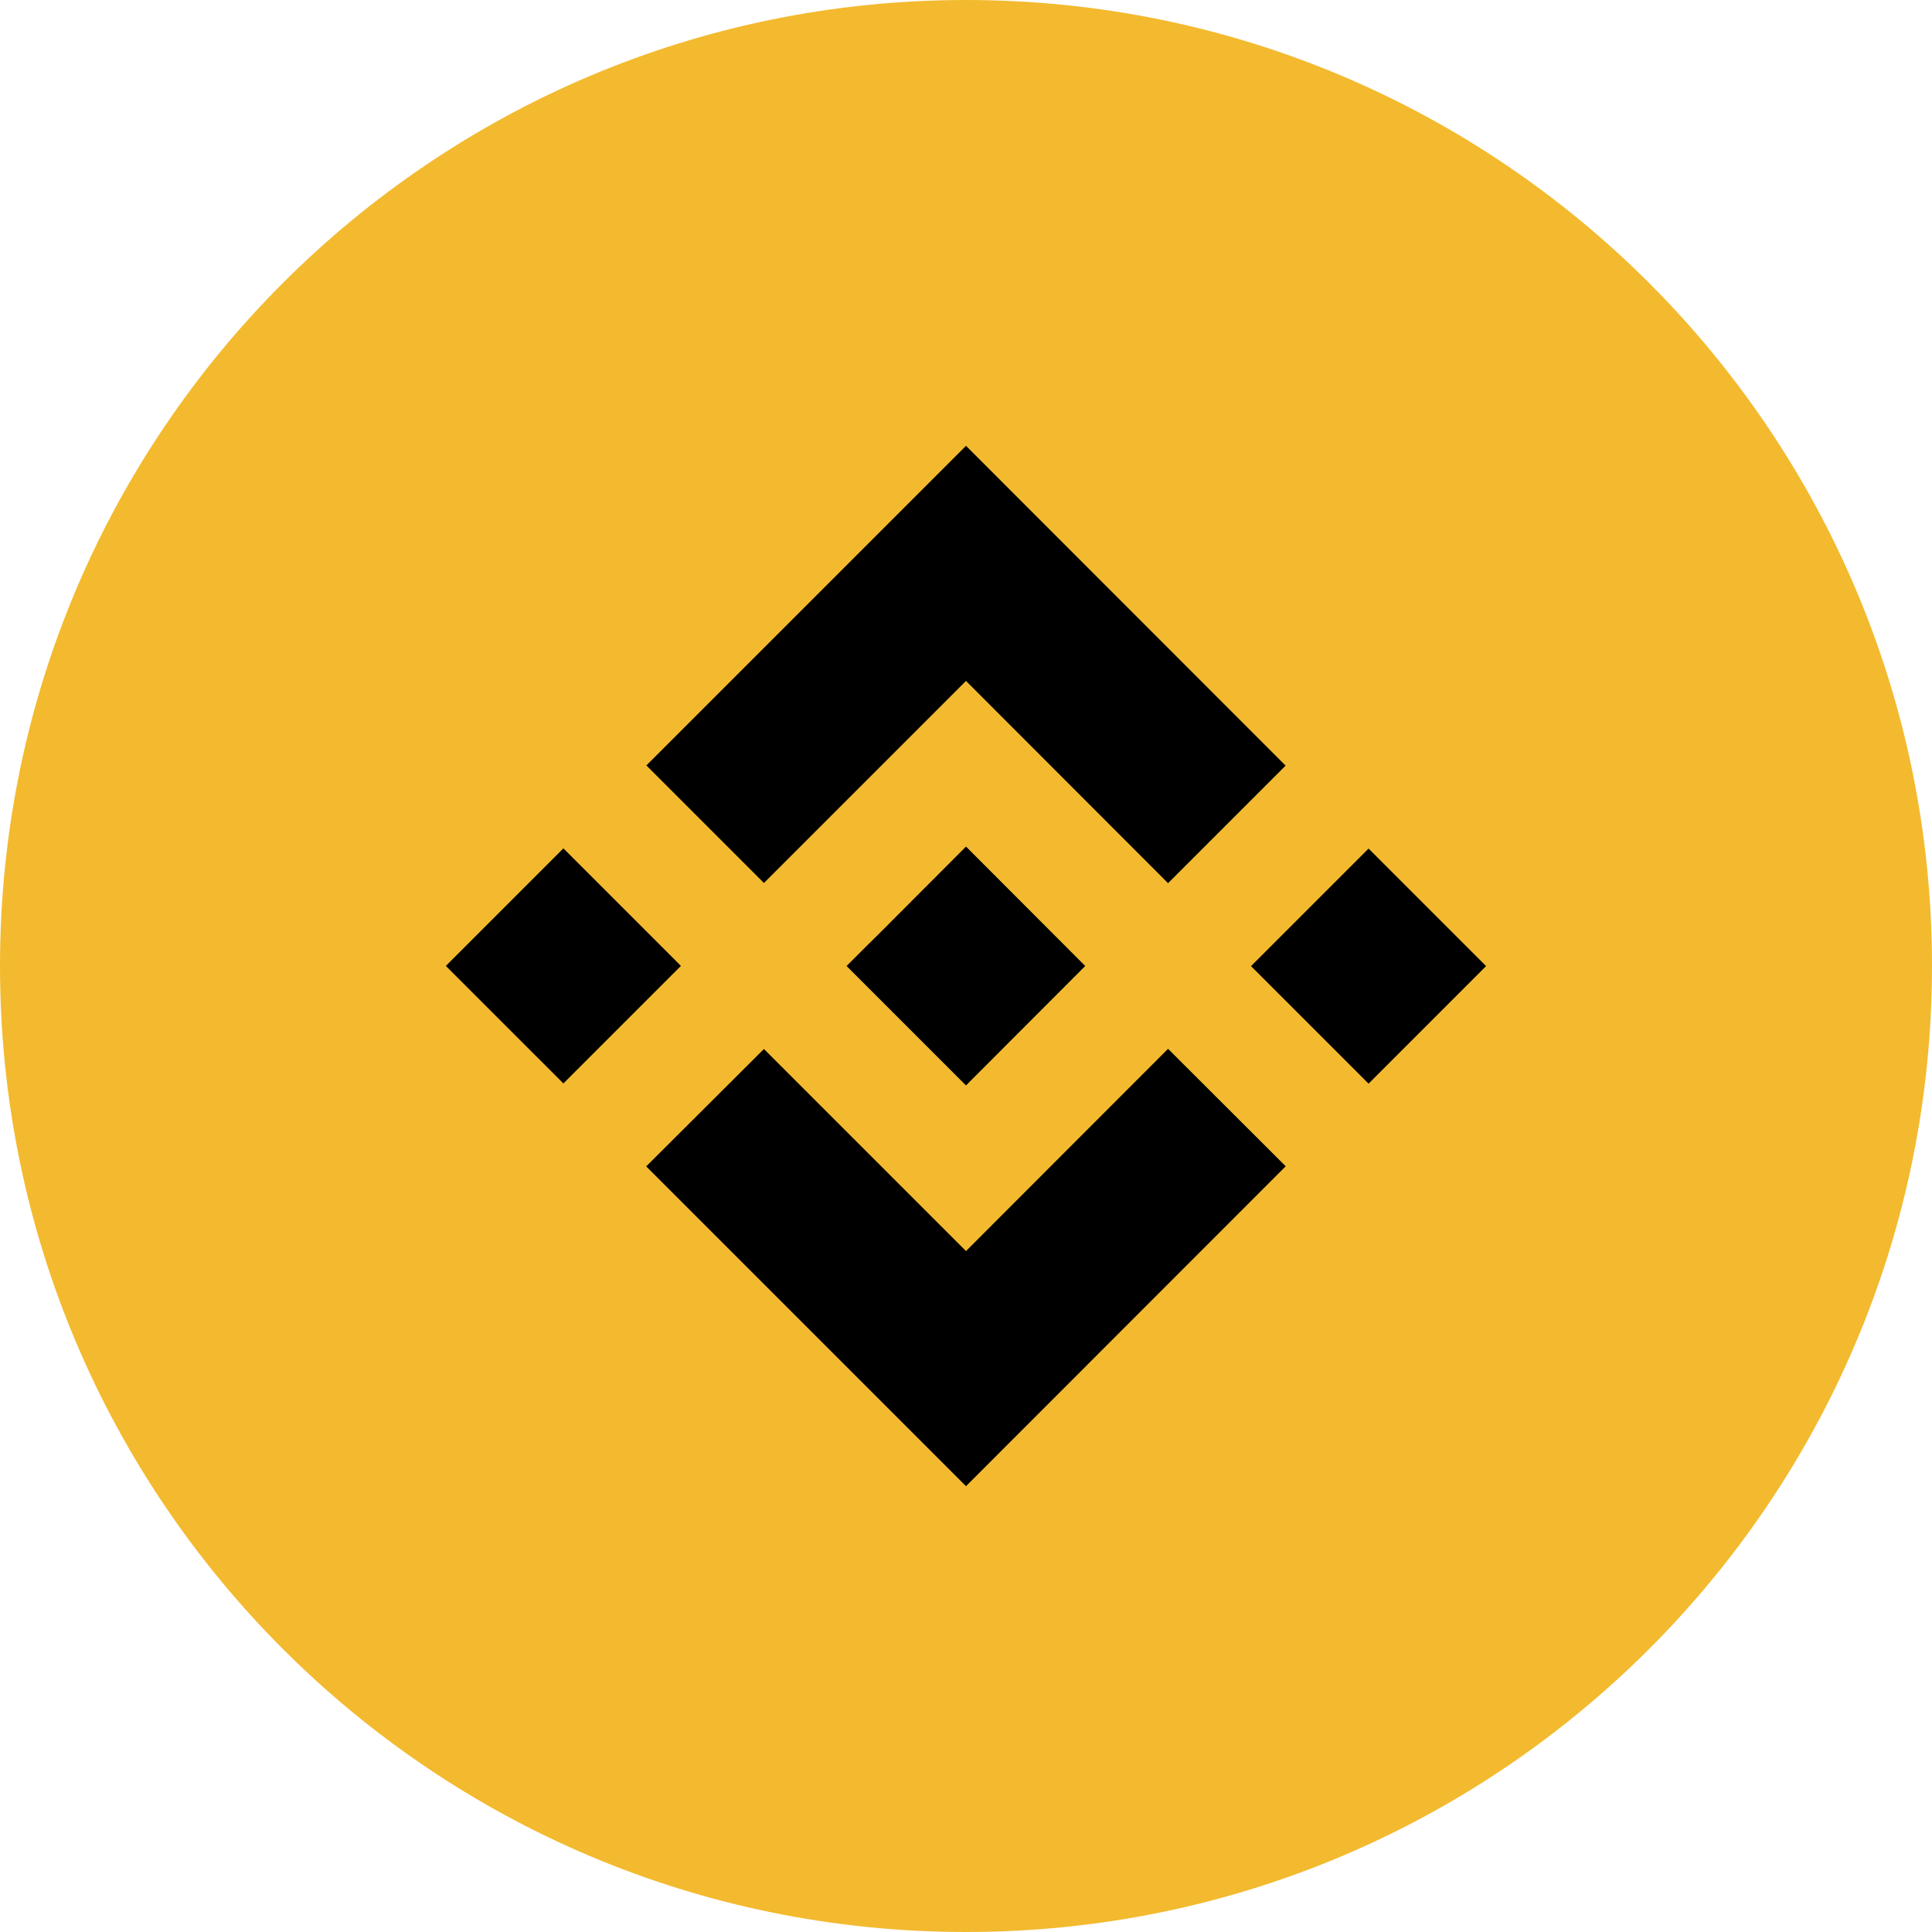
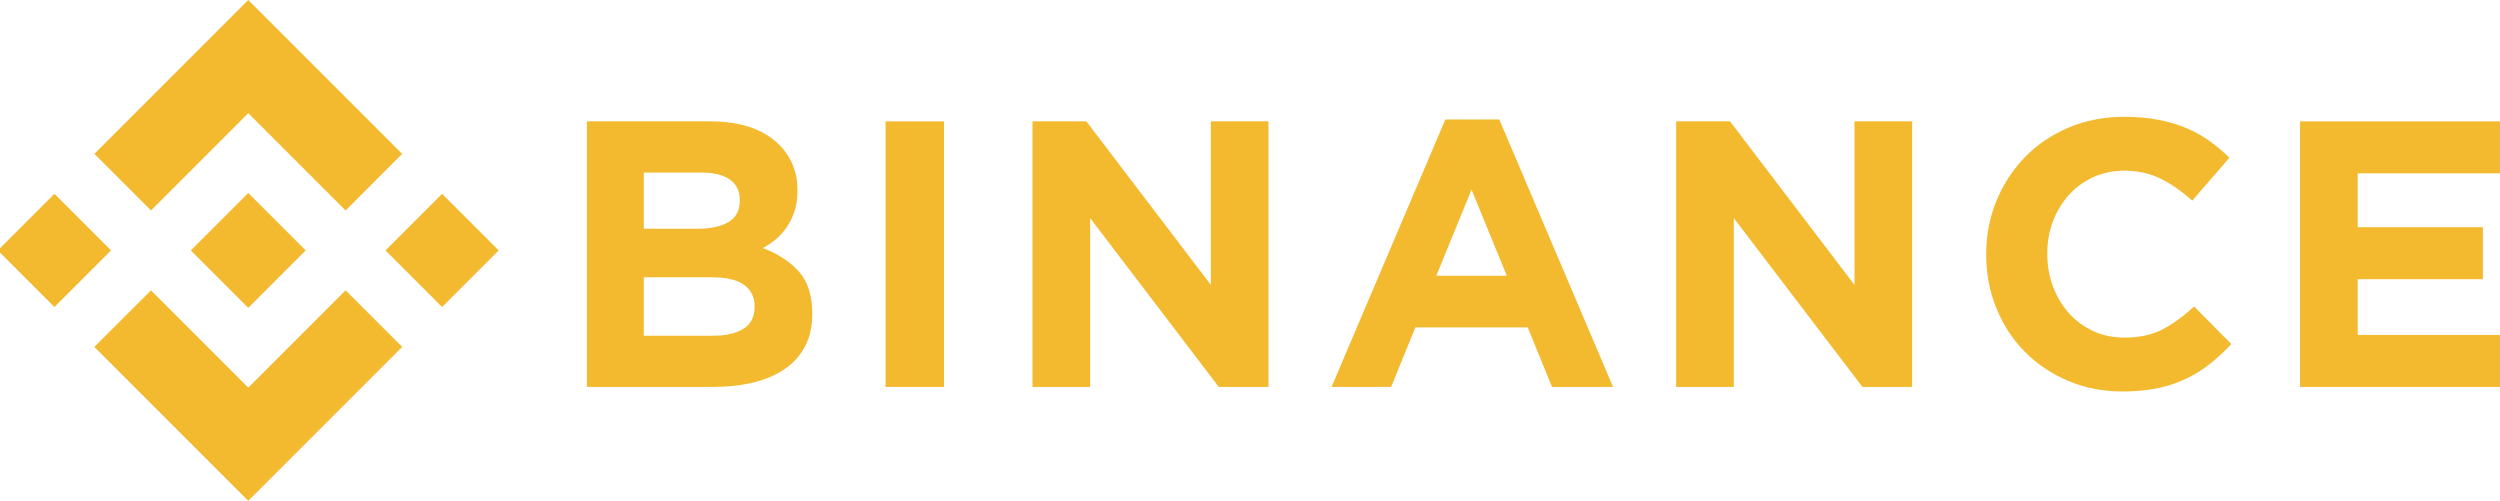
- <svg xmlns="http://www.w3.org/2000/svg" width="42px" height="42px" viewBox="0 0 1024 1024">
-   <g id="Icon">
-     <circle cx="512" cy="512" r="512" style="fill:#f3ba2f" />
-     <path class="st1" d="M404.9 468 512 360.9l107.1 107.2 62.3-62.3L512 236.3 342.6 405.7z" />
-     <path transform="rotate(-45.001 298.629 511.998)" class="st1" d="M254.6 467.9h88.1V556h-88.1z" />
-     <path class="st1" d="M404.9 556 512 663.1l107.1-107.2 62.4 62.3h-.1L512 787.7 342.6 618.3l-.1-.1z" />
-     <path transform="rotate(-45.001 725.364 512.032)" class="st1" d="M681.3 468h88.1v88.1h-88.1z" />
-     <path class="st1" d="M575.2 512 512 448.7l-46.7 46.8-5.4 5.3-11.1 11.1-.1.1.1.1 63.2 63.2 63.2-63.3z" />
-   </g>
+ <svg xmlns="http://www.w3.org/2000/svg" version="1.1" id="Your_design" x="0px" y="0px" width="164.73px" height="33px" viewBox="0 0 632.014 126.611" enable-background="new 0 0 632.014 126.611" xml:space="preserve">
+   <polygon fill="#F3BA2F" points="38.171,53.203 62.759,28.616 87.36,53.216 101.667,38.909 62.759,0 23.864,38.896 " />
+   <rect x="3.644" y="53.188" transform="matrix(0.7071 0.7071 -0.7071 0.7071 48.7933 8.8106)" fill="#F3BA2F" width="20.233" height="20.234" />
+   <polygon fill="#F3BA2F" points="38.171,73.408 62.759,97.995 87.359,73.396 101.674,87.695 101.667,87.703 62.759,126.611   23.863,87.716 23.843,87.696 " />
+   <rect x="101.64" y="53.189" transform="matrix(-0.7071 0.7071 -0.7071 -0.7071 235.5457 29.0503)" fill="#F3BA2F" width="20.234" height="20.233" />
+   <polygon fill="#F3BA2F" points="77.271,63.298 77.277,63.298 62.759,48.78 52.03,59.509 52.029,59.509 50.797,60.742 48.254,63.285   48.254,63.285 48.234,63.305 48.254,63.326 62.759,77.831 77.277,63.313 77.284,63.305 " />
+   <path fill="#F3BA2F" d="M148.37,30.679h31.117c7.723,0,13.563,1.982,17.521,5.946c3.063,3.07,4.594,6.875,4.594,11.414v0.192  c0,1.918-0.237,3.613-0.714,5.083c-0.476,1.472-1.112,2.797-1.907,3.98c-0.793,1.184-1.715,2.223-2.763,3.117  c-1.049,0.896-2.176,1.664-3.383,2.302c3.882,1.472,6.938,3.469,9.166,5.995c2.227,2.527,3.342,6.028,3.342,10.503v0.191  c0,3.07-0.59,5.755-1.771,8.058c-1.181,2.301-2.873,4.22-5.076,5.755c-2.203,1.535-4.852,2.685-7.948,3.453  c-3.096,0.767-6.527,1.15-10.292,1.15H148.37V30.679z M176.376,57.822c3.262,0,5.852-0.558,7.769-1.678  c1.918-1.119,2.877-2.926,2.877-5.419v-0.192c0-2.237-0.832-3.947-2.494-5.131c-1.663-1.183-4.061-1.775-7.193-1.775h-14.579v14.195  H176.376z M180.309,84.871c3.261,0,5.817-0.59,7.673-1.774c1.854-1.183,2.782-3.022,2.782-5.516V77.39  c0-2.238-0.864-4.012-2.59-5.324c-1.727-1.309-4.508-1.965-8.345-1.965h-17.073v14.771H180.309z" />
+   <path fill="#F3BA2F" d="M223.875,30.679h14.772v67.141h-14.772V30.679z" />
+   <path fill="#F3BA2F" d="M261.02,30.679h13.618l31.461,41.34v-41.34h14.579v67.141h-12.564l-32.516-42.682v42.682H261.02V30.679z" />
+   <path fill="#F3BA2F" d="M365.398,30.2h13.619l28.776,67.62H392.35l-6.139-15.058h-28.391l-6.138,15.058h-15.061L365.398,30.2z   M380.936,69.716l-8.921-21.772l-8.918,21.772H380.936z" />
+   <path fill="#F3BA2F" d="M423.738,30.679h13.621l31.459,41.34v-41.34h14.579v67.141h-12.564l-32.516-42.682v42.682h-14.579V30.679z" />
+   <path fill="#F3BA2F" d="M536.557,98.97c-4.926,0-9.496-0.896-13.717-2.685s-7.865-4.236-10.934-7.338  c-3.07-3.101-5.469-6.762-7.193-10.982c-1.727-4.221-2.59-8.729-2.59-13.525v-0.191c0-4.796,0.863-9.287,2.59-13.476  c1.725-4.188,4.123-7.865,7.193-11.03c3.068-3.165,6.746-5.66,11.029-7.482s9.018-2.733,14.197-2.733  c3.131,0,5.992,0.257,8.582,0.767c2.59,0.513,4.939,1.215,7.051,2.11c2.111,0.896,4.059,1.983,5.852,3.261  c1.787,1.28,3.451,2.686,4.986,4.221l-9.398,10.838c-2.625-2.365-5.293-4.221-8.01-5.563c-2.719-1.342-5.771-2.014-9.16-2.014  c-2.814,0-5.42,0.544-7.816,1.631c-2.398,1.087-4.461,2.589-6.188,4.507c-1.725,1.918-3.068,4.141-4.029,6.666  c-0.957,2.527-1.436,5.228-1.436,8.105v0.191c0,2.877,0.479,5.596,1.436,8.152c0.961,2.559,2.285,4.796,3.982,6.714  c1.693,1.918,3.74,3.438,6.137,4.557c2.4,1.12,5.037,1.678,7.914,1.678c3.838,0,7.08-0.703,9.734-2.11  c2.654-1.405,5.293-3.324,7.914-5.755l9.4,9.496c-1.727,1.855-3.52,3.518-5.371,4.987c-1.855,1.472-3.885,2.734-6.092,3.79  c-2.205,1.054-4.621,1.855-7.24,2.397C542.756,98.697,539.816,98.97,536.557,98.97z" />
+   <path fill="#F3BA2F" d="M581.467,30.679h50.547v13.141h-35.967v13.62h31.652v13.14h-31.652v14.1h36.449v13.14h-51.029V30.679z" />
</svg>
